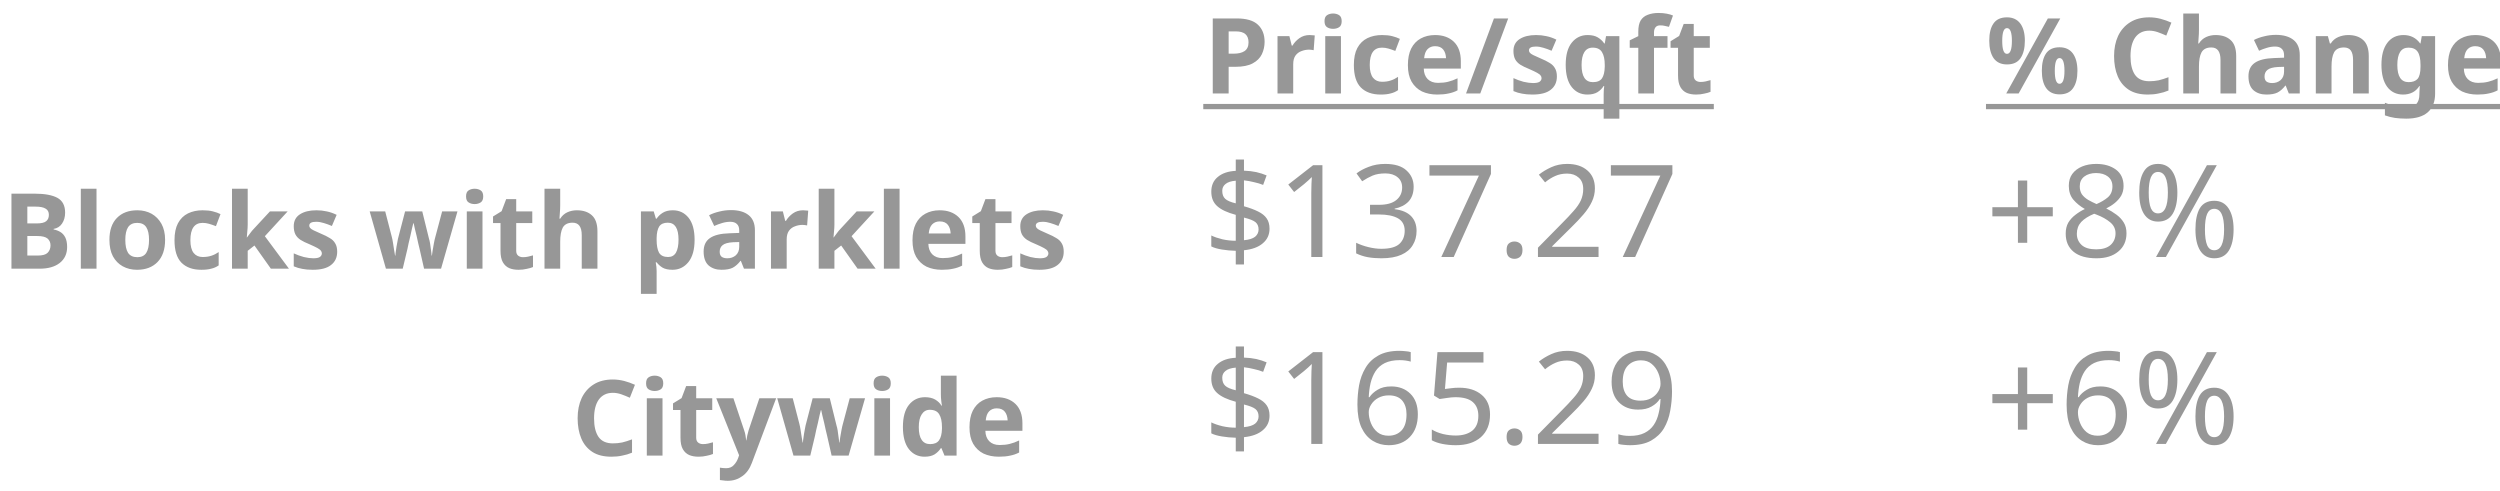
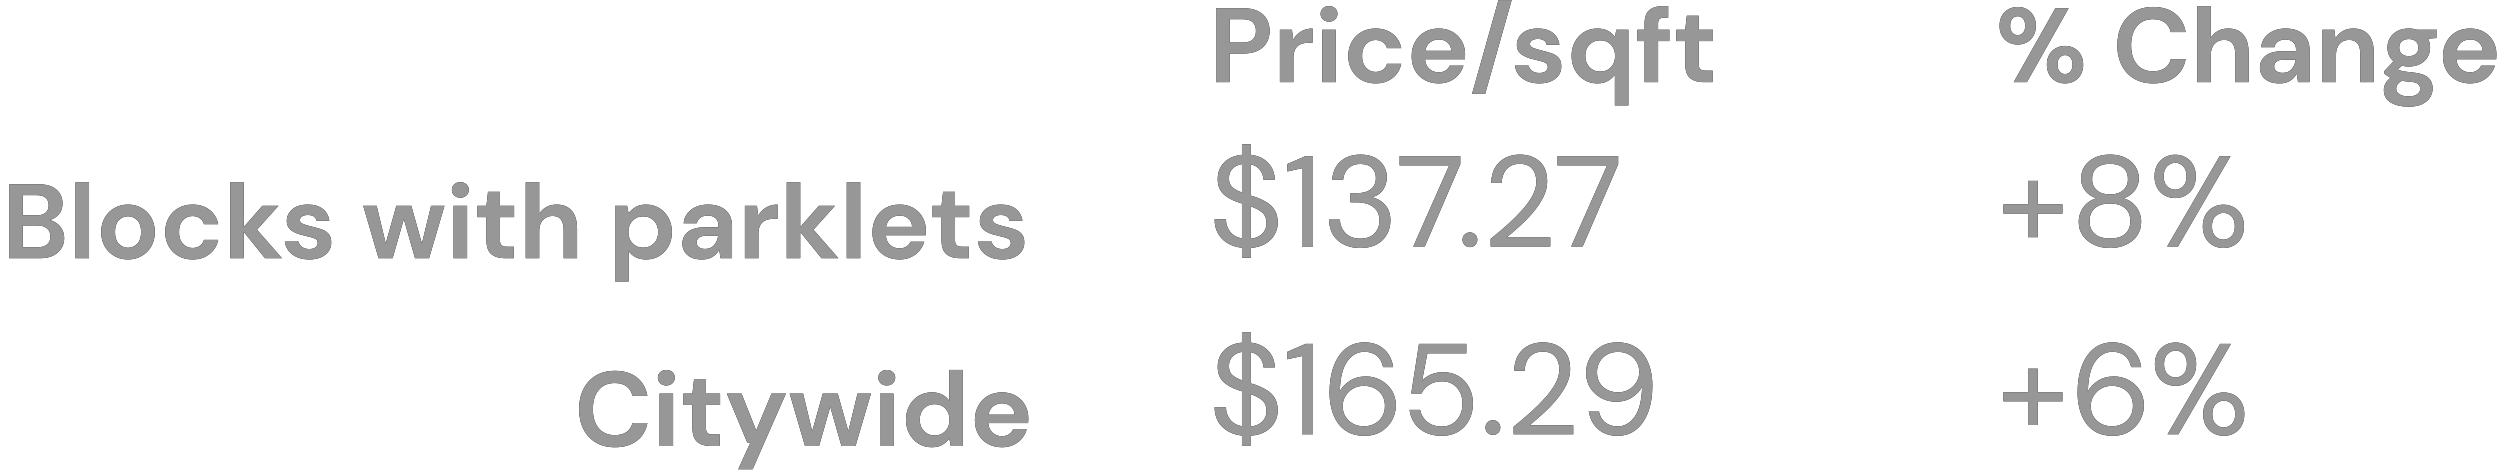
- <svg xmlns="http://www.w3.org/2000/svg" width="214px" height="42px" viewBox="0 0 214 42" version="1.1">
-   <g id="Page-1" stroke="none" stroke-width="1" fill="none" fill-rule="evenodd" font-family="DMSans-Bold, DM Sans" font-size="9" font-weight="bold">
-     <g id="Land-Value_2016" transform="translate(-704, -256)" fill="#979797">
-       <g id="Toolltip" transform="translate(704, 254)">
-         <text id="Price/sqft-$137.27-$">
-           <tspan x="103" y="10" text-decoration="underline">Price/sqft</tspan>
-           <tspan x="103" y="24" font-family="DMSans-Regular, DM Sans" font-size="11" font-weight="normal">$137.27</tspan>
-           <tspan x="103" y="40" font-family="DMSans-Regular, DM Sans" font-size="11" font-weight="normal">$165.29</tspan>
-         </text>
-         <text id="Blocks-with-parklets" line-spacing="14">
-           <tspan x="88" y="9" />
-           <tspan x="0.169" y="25">Blocks with parklets</tspan>
-           <tspan x="48.931" y="41">Citywide</tspan>
-         </text>
-         <text id="%-Change-+8%-+6%">
-           <tspan x="170" y="10" text-decoration="underline">% Change</tspan>
-           <tspan x="170" y="24" font-family="DMSans-Regular, DM Sans" font-size="11" font-weight="normal">+8%</tspan>
-           <tspan x="170" y="40" font-family="DMSans-Regular, DM Sans" font-size="11" font-weight="normal">+6%</tspan>
-         </text>
+ <svg xmlns="http://www.w3.org/2000/svg" xmlns:xlink="http://www.w3.org/1999/xlink" width="213px" height="40px" viewBox="0 0 213 40" version="1.1">
+   <defs>
+     <path d="M0.612,9 L0.612,2.7 L2.943,2.7 C3.447,2.7 3.864,2.784 4.194,2.952 C4.524,3.12 4.77,3.351 4.932,3.645 C5.094,3.939 5.175,4.269 5.175,4.635 C5.175,4.983 5.097,5.302 4.941,5.593 C4.785,5.885 4.542,6.118 4.212,6.295 C3.882,6.473 3.459,6.561 2.943,6.561 L1.764,6.561 L1.764,9 L0.612,9 Z M1.764,5.625 L2.871,5.625 C3.273,5.625 3.562,5.537 3.74,5.359 C3.917,5.182 4.005,4.941 4.005,4.635 C4.005,4.323 3.917,4.079 3.74,3.901 C3.562,3.724 3.273,3.636 2.871,3.636 L1.764,3.636 L1.764,5.625 Z M6.048,9 L6.048,4.536 L7.074,4.536 L7.182,5.373 C7.344,5.085 7.564,4.856 7.843,4.684 C8.123,4.513 8.451,4.428 8.829,4.428 L8.829,5.643 L8.505,5.643 C8.253,5.643 8.028,5.682 7.83,5.76 C7.632,5.838 7.478,5.973 7.367,6.165 C7.255,6.357 7.2,6.624 7.2,6.966 L7.2,9 L6.048,9 Z M10.233,3.843 C10.023,3.843 9.851,3.78 9.716,3.654 C9.58,3.528 9.513,3.369 9.513,3.177 C9.513,2.985 9.58,2.828 9.716,2.704 C9.851,2.581 10.023,2.52 10.233,2.52 C10.443,2.52 10.615,2.581 10.751,2.704 C10.886,2.828 10.953,2.985 10.953,3.177 C10.953,3.369 10.886,3.528 10.751,3.654 C10.615,3.78 10.443,3.843 10.233,3.843 Z M9.657,9 L9.657,4.536 L10.809,4.536 L10.809,9 L9.657,9 Z M14.202,9.108 C13.746,9.108 13.344,9.009 12.996,8.811 C12.648,8.613 12.374,8.337 12.172,7.983 C11.971,7.629 11.871,7.224 11.871,6.768 C11.871,6.312 11.971,5.907 12.172,5.553 C12.374,5.199 12.648,4.923 12.996,4.725 C13.344,4.527 13.746,4.428 14.202,4.428 C14.772,4.428 15.252,4.576 15.642,4.873 C16.032,5.171 16.281,5.58 16.389,6.102 L15.174,6.102 C15.114,5.886 14.996,5.717 14.819,5.593 C14.641,5.47 14.433,5.409 14.193,5.409 C13.875,5.409 13.605,5.529 13.383,5.769 C13.161,6.009 13.05,6.342 13.05,6.768 C13.05,7.194 13.161,7.527 13.383,7.767 C13.605,8.007 13.875,8.127 14.193,8.127 C14.433,8.127 14.641,8.067 14.819,7.947 C14.996,7.827 15.114,7.656 15.174,7.434 L16.389,7.434 C16.281,7.938 16.032,8.343 15.642,8.649 C15.252,8.955 14.772,9.108 14.202,9.108 Z M19.584,9.108 C19.134,9.108 18.735,9.012 18.387,8.82 C18.039,8.628 17.766,8.358 17.568,8.01 C17.37,7.662 17.271,7.26 17.271,6.804 C17.271,6.342 17.368,5.931 17.564,5.571 C17.759,5.211 18.028,4.931 18.373,4.729 C18.719,4.528 19.125,4.428 19.593,4.428 C20.031,4.428 20.418,4.524 20.754,4.716 C21.09,4.908 21.352,5.17 21.541,5.503 C21.731,5.837 21.825,6.207 21.825,6.615 C21.825,6.681 21.823,6.75 21.82,6.822 C21.817,6.894 21.813,6.969 21.807,7.047 L18.414,7.047 C18.438,7.395 18.559,7.668 18.779,7.866 C18.998,8.064 19.263,8.163 19.575,8.163 C19.809,8.163 20.005,8.111 20.165,8.005 C20.324,7.9 20.442,7.764 20.52,7.596 L21.69,7.596 C21.606,7.878 21.467,8.134 21.271,8.366 C21.076,8.597 20.837,8.778 20.552,8.91 C20.266,9.042 19.944,9.108 19.584,9.108 Z M19.593,5.364 C19.311,5.364 19.062,5.443 18.846,5.603 C18.63,5.762 18.492,6.003 18.432,6.327 L20.655,6.327 C20.637,6.033 20.529,5.799 20.331,5.625 C20.133,5.451 19.887,5.364 19.593,5.364 Z M22.419,9.999 L24.669,2.007 L25.794,2.007 L23.535,9.999 L22.419,9.999 Z M28.161,9.108 C27.765,9.108 27.417,9.044 27.117,8.915 C26.817,8.785 26.577,8.607 26.397,8.379 C26.217,8.151 26.109,7.887 26.073,7.587 L27.234,7.587 C27.27,7.761 27.367,7.909 27.526,8.033 C27.686,8.156 27.891,8.217 28.143,8.217 C28.395,8.217 28.579,8.166 28.697,8.064 C28.814,7.962 28.872,7.845 28.872,7.713 C28.872,7.521 28.788,7.391 28.62,7.322 C28.452,7.252 28.218,7.185 27.918,7.119 C27.726,7.077 27.531,7.026 27.333,6.966 C27.135,6.906 26.954,6.83 26.788,6.737 C26.623,6.643 26.49,6.524 26.388,6.377 C26.286,6.229 26.235,6.048 26.235,5.832 C26.235,5.436 26.392,5.103 26.707,4.833 C27.023,4.563 27.465,4.428 28.035,4.428 C28.563,4.428 28.984,4.551 29.299,4.797 C29.615,5.043 29.802,5.382 29.862,5.814 L28.773,5.814 C28.707,5.484 28.458,5.319 28.026,5.319 C27.81,5.319 27.644,5.361 27.526,5.445 C27.409,5.529 27.351,5.634 27.351,5.76 C27.351,5.892 27.438,5.997 27.612,6.075 C27.786,6.153 28.017,6.225 28.305,6.291 C28.617,6.363 28.903,6.442 29.165,6.529 C29.426,6.617 29.634,6.745 29.79,6.917 C29.946,7.088 30.024,7.332 30.024,7.65 C30.03,7.926 29.958,8.175 29.808,8.397 C29.658,8.619 29.442,8.793 29.16,8.919 C28.878,9.045 28.545,9.108 28.161,9.108 Z M34.587,10.98 L34.587,8.361 C34.443,8.559 34.253,8.733 34.016,8.883 C33.778,9.033 33.471,9.108 33.093,9.108 C32.673,9.108 32.298,9.006 31.968,8.802 C31.638,8.598 31.377,8.319 31.185,7.965 C30.993,7.611 30.897,7.209 30.897,6.759 C30.897,6.309 30.993,5.909 31.185,5.558 C31.377,5.206 31.638,4.931 31.968,4.729 C32.298,4.528 32.673,4.428 33.093,4.428 C33.429,4.428 33.723,4.491 33.975,4.617 C34.227,4.743 34.431,4.92 34.587,5.148 L34.713,4.536 L35.739,4.536 L35.739,10.98 L34.587,10.98 Z M33.336,8.1 C33.708,8.1 34.012,7.976 34.249,7.726 C34.487,7.477 34.605,7.158 34.605,6.768 C34.605,6.378 34.487,6.059 34.249,5.809 C34.012,5.56 33.708,5.436 33.336,5.436 C32.97,5.436 32.667,5.559 32.427,5.805 C32.187,6.051 32.067,6.369 32.067,6.759 C32.067,7.149 32.187,7.47 32.427,7.722 C32.667,7.974 32.97,8.1 33.336,8.1 Z M37.116,9 L37.116,5.499 L36.504,5.499 L36.504,4.536 L37.116,4.536 L37.116,4.014 C37.116,3.474 37.252,3.09 37.526,2.862 C37.799,2.634 38.169,2.52 38.637,2.52 L39.132,2.52 L39.132,3.501 L38.817,3.501 C38.619,3.501 38.478,3.54 38.394,3.618 C38.31,3.696 38.268,3.828 38.268,4.014 L38.268,4.536 L39.231,4.536 L39.231,5.499 L38.268,5.499 L38.268,9 L37.116,9 Z M42.129,9 C41.661,9 41.286,8.886 41.004,8.658 C40.722,8.43 40.581,8.025 40.581,7.443 L40.581,5.499 L39.816,5.499 L39.816,4.536 L40.581,4.536 L40.716,3.339 L41.733,3.339 L41.733,4.536 L42.939,4.536 L42.939,5.499 L41.733,5.499 L41.733,7.452 C41.733,7.668 41.779,7.816 41.873,7.897 C41.966,7.979 42.126,8.019 42.354,8.019 L42.912,8.019 L42.912,9 L42.129,9 Z" id="path-1" />
+     <path d="M2.816,23.957 L2.816,23.11 C2.097,23.029 1.529,22.773 1.111,22.34 C0.693,21.907 0.484,21.357 0.484,20.69 L1.452,20.69 C1.452,21.079 1.567,21.425 1.798,21.73 C2.03,22.034 2.369,22.23 2.816,22.318 L2.816,19.337 C2.765,19.322 2.712,19.306 2.656,19.288 C2.601,19.269 2.548,19.253 2.497,19.238 C1.903,19.033 1.463,18.778 1.177,18.474 C0.891,18.169 0.748,17.771 0.748,17.28 C0.741,16.708 0.922,16.231 1.292,15.85 C1.663,15.469 2.171,15.249 2.816,15.19 L2.816,14.299 L3.575,14.299 L3.575,15.19 C4.191,15.263 4.682,15.494 5.049,15.883 C5.416,16.272 5.603,16.745 5.61,17.302 L4.642,17.302 C4.642,17.031 4.554,16.769 4.378,16.515 C4.202,16.262 3.934,16.092 3.575,16.004 L3.575,18.666 C3.634,18.681 3.692,18.699 3.751,18.721 C3.81,18.743 3.872,18.761 3.938,18.776 C4.305,18.908 4.635,19.062 4.928,19.238 C5.221,19.414 5.45,19.641 5.615,19.92 C5.781,20.199 5.863,20.554 5.863,20.987 C5.863,21.332 5.779,21.658 5.61,21.966 C5.441,22.274 5.187,22.534 4.846,22.747 C4.504,22.96 4.081,23.084 3.575,23.121 L3.575,23.957 L2.816,23.957 Z M1.705,17.192 C1.705,17.529 1.804,17.784 2.002,17.956 C2.2,18.129 2.471,18.277 2.816,18.402 L2.816,15.982 C2.486,16.033 2.218,16.163 2.013,16.372 C1.808,16.582 1.705,16.855 1.705,17.192 Z M4.906,21.042 C4.906,20.617 4.781,20.301 4.532,20.096 C4.283,19.891 3.964,19.722 3.575,19.59 L3.575,22.34 C4,22.289 4.328,22.142 4.559,21.9 C4.791,21.658 4.906,21.372 4.906,21.042 Z M7.931,23 L7.931,16.334 L6.688,16.609 L6.688,15.971 L8.239,15.3 L8.866,15.3 L8.866,23 L7.931,23 Z M12.892,23.132 C12.401,23.132 11.957,23.042 11.561,22.863 C11.165,22.683 10.848,22.413 10.61,22.054 C10.371,21.695 10.245,21.247 10.23,20.712 L11.165,20.712 C11.172,21.152 11.326,21.531 11.627,21.851 C11.928,22.17 12.349,22.329 12.892,22.329 C13.435,22.329 13.843,22.179 14.118,21.878 C14.394,21.577 14.531,21.214 14.531,20.789 C14.531,20.43 14.445,20.136 14.273,19.909 C14.1,19.682 13.869,19.513 13.579,19.403 C13.29,19.293 12.973,19.238 12.628,19.238 L12.056,19.238 L12.056,18.457 L12.628,18.457 C13.127,18.457 13.517,18.343 13.8,18.116 C14.082,17.889 14.223,17.57 14.223,17.159 C14.223,16.814 14.111,16.53 13.887,16.306 C13.664,16.083 13.332,15.971 12.892,15.971 C12.467,15.971 12.126,16.097 11.869,16.351 C11.612,16.604 11.469,16.921 11.44,17.302 L10.505,17.302 C10.527,16.884 10.639,16.514 10.841,16.191 C11.042,15.868 11.319,15.617 11.671,15.438 C12.023,15.258 12.43,15.168 12.892,15.168 C13.391,15.168 13.807,15.256 14.14,15.432 C14.474,15.608 14.727,15.843 14.899,16.136 C15.072,16.429 15.158,16.752 15.158,17.104 C15.158,17.493 15.052,17.846 14.839,18.166 C14.626,18.485 14.307,18.699 13.882,18.809 C14.337,18.904 14.714,19.121 15.015,19.458 C15.316,19.795 15.466,20.239 15.466,20.789 C15.466,21.214 15.369,21.605 15.175,21.96 C14.98,22.316 14.692,22.6 14.311,22.813 C13.93,23.026 13.457,23.132 12.892,23.132 Z M17.413,23 L20.471,16.092 L16.247,16.092 L16.247,15.3 L21.417,15.3 L21.417,15.993 L18.392,23 L17.413,23 Z M22.242,23.055 C22.059,23.055 21.907,22.995 21.785,22.873 C21.664,22.752 21.604,22.604 21.604,22.428 C21.604,22.252 21.664,22.104 21.785,21.983 C21.907,21.861 22.059,21.801 22.242,21.801 C22.418,21.801 22.566,21.861 22.688,21.983 C22.809,22.104 22.869,22.252 22.869,22.428 C22.869,22.604 22.809,22.752 22.688,22.873 C22.566,22.995 22.418,23.055 22.242,23.055 Z M24.002,23 L24.002,22.351 C24.523,21.94 25.016,21.524 25.482,21.102 C25.947,20.681 26.361,20.265 26.724,19.854 C27.088,19.443 27.373,19.04 27.582,18.644 C27.792,18.248 27.896,17.867 27.896,17.5 C27.896,17.229 27.85,16.976 27.759,16.741 C27.667,16.506 27.518,16.318 27.313,16.174 C27.108,16.031 26.829,15.96 26.477,15.96 C26.14,15.96 25.857,16.035 25.63,16.186 C25.403,16.336 25.232,16.536 25.119,16.785 C25.005,17.034 24.948,17.302 24.948,17.588 L24.057,17.588 C24.057,17.082 24.163,16.648 24.376,16.285 C24.589,15.921 24.878,15.645 25.245,15.454 C25.612,15.263 26.026,15.168 26.488,15.168 C27.17,15.168 27.729,15.36 28.166,15.745 C28.602,16.131 28.82,16.704 28.82,17.467 C28.82,17.922 28.706,18.371 28.479,18.814 C28.252,19.258 27.962,19.687 27.61,20.102 C27.258,20.516 26.882,20.903 26.483,21.262 C26.083,21.621 25.711,21.944 25.366,22.23 L29.084,22.23 L29.084,23 L24.002,23 Z M30.866,23 L33.924,16.092 L29.7,16.092 L29.7,15.3 L34.87,15.3 L34.87,15.993 L31.845,23 L30.866,23 Z" id="path-2" />
+     <path d="M2.816,39.957 L2.816,39.11 C2.097,39.029 1.529,38.773 1.111,38.34 C0.693,37.907 0.484,37.357 0.484,36.69 L1.452,36.69 C1.452,37.079 1.567,37.425 1.798,37.73 C2.03,38.034 2.369,38.23 2.816,38.318 L2.816,35.337 C2.765,35.322 2.712,35.306 2.656,35.288 C2.601,35.269 2.548,35.253 2.497,35.238 C1.903,35.033 1.463,34.778 1.177,34.474 C0.891,34.169 0.748,33.771 0.748,33.28 C0.741,32.708 0.922,32.231 1.292,31.85 C1.663,31.469 2.171,31.249 2.816,31.19 L2.816,30.299 L3.575,30.299 L3.575,31.19 C4.191,31.263 4.682,31.494 5.049,31.883 C5.416,32.272 5.603,32.745 5.61,33.302 L4.642,33.302 C4.642,33.031 4.554,32.769 4.378,32.516 C4.202,32.262 3.934,32.092 3.575,32.004 L3.575,34.666 C3.634,34.681 3.692,34.699 3.751,34.721 C3.81,34.743 3.872,34.761 3.938,34.776 C4.305,34.908 4.635,35.062 4.928,35.238 C5.221,35.414 5.45,35.641 5.615,35.92 C5.781,36.199 5.863,36.554 5.863,36.987 C5.863,37.332 5.779,37.658 5.61,37.966 C5.441,38.274 5.187,38.534 4.846,38.747 C4.504,38.96 4.081,39.084 3.575,39.121 L3.575,39.957 L2.816,39.957 Z M1.705,33.192 C1.705,33.529 1.804,33.784 2.002,33.956 C2.2,34.129 2.471,34.277 2.816,34.402 L2.816,31.982 C2.486,32.033 2.218,32.163 2.013,32.373 C1.808,32.582 1.705,32.855 1.705,33.192 Z M4.906,37.042 C4.906,36.617 4.781,36.301 4.532,36.096 C4.283,35.891 3.964,35.722 3.575,35.59 L3.575,38.34 C4,38.289 4.328,38.142 4.559,37.9 C4.791,37.658 4.906,37.372 4.906,37.042 Z M7.931,39 L7.931,32.334 L6.688,32.609 L6.688,31.971 L8.239,31.3 L8.866,31.3 L8.866,39 L7.931,39 Z M13.266,39.132 C12.709,39.132 12.239,39.028 11.858,38.819 C11.477,38.609 11.171,38.329 10.94,37.977 C10.708,37.625 10.54,37.231 10.434,36.794 C10.327,36.358 10.274,35.913 10.274,35.458 C10.274,34.607 10.391,33.861 10.626,33.219 C10.861,32.578 11.2,32.076 11.643,31.712 C12.087,31.349 12.624,31.168 13.255,31.168 C13.739,31.168 14.153,31.263 14.498,31.454 C14.843,31.645 15.116,31.899 15.318,32.218 C15.519,32.538 15.646,32.891 15.697,33.28 L14.839,33.28 C14.758,32.862 14.579,32.539 14.3,32.312 C14.021,32.085 13.669,31.971 13.244,31.971 C12.665,31.971 12.179,32.244 11.787,32.791 C11.394,33.337 11.183,34.189 11.154,35.348 C11.33,35.003 11.61,34.705 11.995,34.452 C12.381,34.198 12.844,34.072 13.387,34.072 C13.827,34.072 14.239,34.175 14.624,34.38 C15.01,34.585 15.323,34.873 15.565,35.243 C15.807,35.614 15.928,36.048 15.928,36.547 C15.928,36.98 15.822,37.394 15.609,37.79 C15.396,38.186 15.09,38.509 14.691,38.758 C14.291,39.007 13.816,39.132 13.266,39.132 Z M13.2,38.318 C13.545,38.318 13.853,38.245 14.124,38.098 C14.395,37.951 14.608,37.748 14.762,37.487 C14.916,37.227 14.993,36.928 14.993,36.591 C14.993,36.07 14.823,35.654 14.482,35.343 C14.14,35.031 13.713,34.875 13.2,34.875 C12.855,34.875 12.547,34.954 12.276,35.111 C12.005,35.269 11.79,35.48 11.633,35.744 C11.475,36.008 11.396,36.294 11.396,36.602 C11.396,36.932 11.475,37.227 11.633,37.487 C11.79,37.748 12.005,37.951 12.276,38.098 C12.547,38.245 12.855,38.318 13.2,38.318 Z M19.822,39.132 C19.294,39.132 18.836,39.037 18.447,38.846 C18.058,38.655 17.749,38.393 17.517,38.059 C17.286,37.726 17.145,37.346 17.094,36.921 L17.996,36.921 C18.084,37.346 18.289,37.689 18.612,37.95 C18.935,38.21 19.342,38.34 19.833,38.34 C20.2,38.34 20.515,38.254 20.779,38.081 C21.043,37.909 21.246,37.676 21.39,37.383 C21.533,37.09 21.604,36.763 21.604,36.404 C21.604,35.832 21.443,35.37 21.12,35.018 C20.797,34.666 20.379,34.49 19.866,34.49 C19.441,34.49 19.078,34.585 18.777,34.776 C18.476,34.967 18.256,35.216 18.117,35.524 L17.237,35.524 L17.897,31.3 L21.934,31.3 L21.934,32.103 L18.612,32.103 L18.161,34.446 C18.337,34.233 18.581,34.057 18.892,33.918 C19.204,33.779 19.562,33.709 19.965,33.709 C20.471,33.709 20.913,33.826 21.291,34.061 C21.668,34.296 21.963,34.615 22.176,35.018 C22.389,35.421 22.495,35.88 22.495,36.393 C22.495,36.884 22.391,37.339 22.181,37.757 C21.972,38.175 21.668,38.509 21.268,38.758 C20.869,39.007 20.387,39.132 19.822,39.132 Z M24.2,39.055 C24.017,39.055 23.865,38.995 23.744,38.873 C23.622,38.752 23.562,38.604 23.562,38.428 C23.562,38.252 23.622,38.104 23.744,37.983 C23.865,37.861 24.017,37.801 24.2,37.801 C24.376,37.801 24.524,37.861 24.645,37.983 C24.767,38.104 24.827,38.252 24.827,38.428 C24.827,38.604 24.767,38.752 24.645,38.873 C24.524,38.995 24.376,39.055 24.2,39.055 Z M25.96,39 L25.96,38.351 C26.481,37.94 26.974,37.524 27.439,37.102 C27.905,36.681 28.319,36.265 28.683,35.854 C29.046,35.443 29.331,35.04 29.541,34.644 C29.75,34.248 29.854,33.867 29.854,33.5 C29.854,33.229 29.808,32.976 29.716,32.741 C29.625,32.506 29.476,32.318 29.271,32.175 C29.066,32.031 28.787,31.96 28.435,31.96 C28.098,31.96 27.815,32.035 27.588,32.185 C27.361,32.336 27.19,32.536 27.076,32.785 C26.963,33.034 26.906,33.302 26.906,33.588 L26.015,33.588 C26.015,33.082 26.121,32.648 26.334,32.285 C26.547,31.921 26.836,31.645 27.203,31.454 C27.57,31.263 27.984,31.168 28.446,31.168 C29.128,31.168 29.687,31.36 30.123,31.745 C30.56,32.131 30.778,32.704 30.778,33.467 C30.778,33.922 30.664,34.371 30.437,34.815 C30.21,35.258 29.92,35.687 29.568,36.102 C29.216,36.516 28.84,36.903 28.441,37.262 C28.041,37.621 27.669,37.944 27.324,38.23 L31.042,38.23 L31.042,39 L25.96,39 Z M34.793,31.168 C35.35,31.168 35.82,31.272 36.201,31.482 C36.582,31.691 36.888,31.971 37.12,32.323 C37.351,32.675 37.519,33.069 37.626,33.505 C37.732,33.942 37.785,34.387 37.785,34.842 C37.785,35.693 37.668,36.439 37.433,37.081 C37.198,37.722 36.859,38.224 36.416,38.587 C35.972,38.951 35.435,39.132 34.804,39.132 C34.32,39.132 33.906,39.037 33.561,38.846 C33.216,38.655 32.943,38.401 32.742,38.081 C32.54,37.762 32.413,37.409 32.362,37.02 L33.22,37.02 C33.301,37.438 33.48,37.761 33.759,37.988 C34.038,38.215 34.39,38.329 34.815,38.329 C35.394,38.329 35.88,38.056 36.273,37.51 C36.665,36.963 36.876,36.111 36.905,34.952 C36.729,35.297 36.449,35.595 36.063,35.849 C35.678,36.102 35.215,36.228 34.672,36.228 C34.232,36.228 33.82,36.125 33.434,35.92 C33.049,35.715 32.736,35.427 32.494,35.056 C32.252,34.686 32.131,34.252 32.131,33.753 C32.131,33.32 32.237,32.906 32.45,32.51 C32.663,32.114 32.969,31.791 33.368,31.542 C33.768,31.293 34.243,31.168 34.793,31.168 Z M34.859,31.982 C34.514,31.982 34.206,32.055 33.935,32.202 C33.664,32.349 33.451,32.552 33.297,32.812 C33.143,33.073 33.066,33.372 33.066,33.709 C33.066,34.23 33.236,34.646 33.578,34.958 C33.919,35.269 34.346,35.425 34.859,35.425 C35.204,35.425 35.512,35.346 35.783,35.188 C36.054,35.031 36.269,34.82 36.426,34.556 C36.584,34.292 36.663,34.006 36.663,33.698 C36.663,33.368 36.584,33.073 36.426,32.812 C36.269,32.552 36.054,32.349 35.783,32.202 C35.512,32.055 35.204,31.982 34.859,31.982 Z" id="path-3" />
+     <path d="M0.781,9 L0.781,2.7 L3.31,2.7 C3.964,2.7 4.463,2.851 4.809,3.155 C5.154,3.458 5.326,3.846 5.326,4.32 C5.326,4.716 5.22,5.032 5.006,5.269 C4.793,5.507 4.534,5.667 4.228,5.751 C4.588,5.823 4.885,6.001 5.119,6.287 C5.353,6.572 5.47,6.903 5.47,7.281 C5.47,7.779 5.29,8.19 4.93,8.514 C4.57,8.838 4.06,9 3.4,9 L0.781,9 Z M1.933,5.346 L3.139,5.346 C3.463,5.346 3.712,5.271 3.886,5.121 C4.06,4.971 4.147,4.758 4.147,4.482 C4.147,4.218 4.062,4.01 3.89,3.857 C3.719,3.703 3.463,3.627 3.121,3.627 L1.933,3.627 L1.933,5.346 Z M1.933,8.064 L3.22,8.064 C3.562,8.064 3.827,7.985 4.016,7.825 C4.206,7.666 4.3,7.443 4.3,7.155 C4.3,6.861 4.201,6.63 4.003,6.462 C3.805,6.294 3.538,6.21 3.202,6.21 L1.933,6.21 L1.933,8.064 Z M6.433,9 L6.433,2.52 L7.585,2.52 L7.585,9 L6.433,9 Z M10.906,9.108 C10.474,9.108 10.086,9.009 9.741,8.811 C9.395,8.613 9.123,8.339 8.921,7.987 C8.72,7.636 8.62,7.23 8.62,6.768 C8.62,6.306 8.722,5.9 8.926,5.548 C9.13,5.197 9.404,4.923 9.749,4.725 C10.095,4.527 10.483,4.428 10.915,4.428 C11.341,4.428 11.726,4.527 12.072,4.725 C12.417,4.923 12.689,5.197 12.89,5.548 C13.092,5.9 13.192,6.306 13.192,6.768 C13.192,7.23 13.092,7.636 12.89,7.987 C12.689,8.339 12.415,8.613 12.067,8.811 C11.719,9.009 11.332,9.108 10.906,9.108 Z M10.906,8.109 C11.206,8.109 11.467,7.997 11.689,7.771 C11.911,7.546 12.022,7.212 12.022,6.768 C12.022,6.324 11.911,5.99 11.689,5.764 C11.467,5.539 11.209,5.427 10.915,5.427 C10.609,5.427 10.347,5.539 10.127,5.764 C9.908,5.99 9.799,6.324 9.799,6.768 C9.799,7.212 9.908,7.546 10.127,7.771 C10.347,7.997 10.606,8.109 10.906,8.109 Z M16.405,9.108 C15.949,9.108 15.547,9.009 15.199,8.811 C14.851,8.613 14.577,8.337 14.376,7.983 C14.174,7.629 14.074,7.224 14.074,6.768 C14.074,6.312 14.174,5.907 14.376,5.553 C14.577,5.199 14.851,4.923 15.199,4.725 C15.547,4.527 15.949,4.428 16.405,4.428 C16.975,4.428 17.455,4.576 17.845,4.873 C18.235,5.171 18.484,5.58 18.592,6.102 L17.377,6.102 C17.317,5.886 17.199,5.717 17.021,5.593 C16.844,5.47 16.636,5.409 16.396,5.409 C16.078,5.409 15.808,5.529 15.586,5.769 C15.364,6.009 15.253,6.342 15.253,6.768 C15.253,7.194 15.364,7.527 15.586,7.767 C15.808,8.007 16.078,8.127 16.396,8.127 C16.636,8.127 16.844,8.067 17.021,7.947 C17.199,7.827 17.317,7.656 17.377,7.434 L18.592,7.434 C18.484,7.938 18.235,8.343 17.845,8.649 C17.455,8.955 16.975,9.108 16.405,9.108 Z M19.618,9 L19.618,2.52 L20.77,2.52 L20.77,6.345 L22.354,4.536 L23.722,4.536 L21.895,6.57 L24.019,9 L22.579,9 L20.77,6.759 L20.77,9 L19.618,9 Z M26.359,9.108 C25.963,9.108 25.615,9.044 25.315,8.915 C25.015,8.785 24.775,8.607 24.595,8.379 C24.415,8.151 24.307,7.887 24.271,7.587 L25.432,7.587 C25.468,7.761 25.565,7.909 25.724,8.033 C25.884,8.156 26.089,8.217 26.341,8.217 C26.593,8.217 26.777,8.166 26.895,8.064 C27.012,7.962 27.07,7.845 27.07,7.713 C27.07,7.521 26.986,7.391 26.818,7.322 C26.65,7.252 26.416,7.185 26.116,7.119 C25.924,7.077 25.729,7.026 25.531,6.966 C25.333,6.906 25.152,6.83 24.986,6.737 C24.821,6.643 24.688,6.524 24.586,6.377 C24.484,6.229 24.433,6.048 24.433,5.832 C24.433,5.436 24.59,5.103 24.905,4.833 C25.221,4.563 25.663,4.428 26.233,4.428 C26.761,4.428 27.182,4.551 27.497,4.797 C27.813,5.043 28,5.382 28.06,5.814 L26.971,5.814 C26.905,5.484 26.656,5.319 26.224,5.319 C26.008,5.319 25.842,5.361 25.724,5.445 C25.607,5.529 25.549,5.634 25.549,5.76 C25.549,5.892 25.636,5.997 25.81,6.075 C25.984,6.153 26.215,6.225 26.503,6.291 C26.815,6.363 27.101,6.442 27.363,6.529 C27.624,6.617 27.832,6.745 27.988,6.917 C28.144,7.088 28.222,7.332 28.222,7.65 C28.228,7.926 28.156,8.175 28.006,8.397 C27.856,8.619 27.64,8.793 27.358,8.919 C27.076,9.045 26.743,9.108 26.359,9.108 Z M32.254,9 L30.949,4.536 L32.092,4.536 L32.866,7.749 L33.766,4.536 L35.044,4.536 L35.944,7.749 L36.727,4.536 L37.87,4.536 L36.556,9 L35.359,9 L34.405,5.661 L33.451,9 L32.254,9 Z M39.22,3.843 C39.01,3.843 38.838,3.78 38.703,3.654 C38.567,3.528 38.5,3.369 38.5,3.177 C38.5,2.985 38.567,2.828 38.703,2.704 C38.838,2.581 39.01,2.52 39.22,2.52 C39.43,2.52 39.602,2.581 39.737,2.704 C39.873,2.828 39.94,2.985 39.94,3.177 C39.94,3.369 39.873,3.528 39.737,3.654 C39.602,3.78 39.43,3.843 39.22,3.843 Z M38.644,9 L38.644,4.536 L39.796,4.536 L39.796,9 L38.644,9 Z M42.991,9 C42.523,9 42.148,8.886 41.866,8.658 C41.584,8.43 41.443,8.025 41.443,7.443 L41.443,5.499 L40.678,5.499 L40.678,4.536 L41.443,4.536 L41.578,3.339 L42.595,3.339 L42.595,4.536 L43.801,4.536 L43.801,5.499 L42.595,5.499 L42.595,7.452 C42.595,7.668 42.641,7.816 42.734,7.897 C42.828,7.979 42.988,8.019 43.216,8.019 L43.774,8.019 L43.774,9 L42.991,9 Z M44.791,9 L44.791,2.52 L45.943,2.52 L45.943,5.22 C46.093,4.974 46.295,4.781 46.55,4.639 C46.806,4.498 47.098,4.428 47.428,4.428 C47.98,4.428 48.407,4.602 48.711,4.95 C49.014,5.298 49.165,5.808 49.165,6.48 L49.165,9 L48.022,9 L48.022,6.588 C48.022,6.204 47.946,5.91 47.792,5.706 C47.639,5.502 47.398,5.4 47.068,5.4 C46.744,5.4 46.476,5.514 46.263,5.742 C46.049,5.97 45.943,6.288 45.943,6.696 L45.943,9 L44.791,9 Z M52.405,10.98 L52.405,4.536 L53.431,4.536 L53.557,5.175 C53.701,4.977 53.891,4.803 54.129,4.653 C54.366,4.503 54.673,4.428 55.051,4.428 C55.471,4.428 55.846,4.53 56.176,4.734 C56.506,4.938 56.767,5.217 56.959,5.571 C57.151,5.925 57.247,6.327 57.247,6.777 C57.247,7.227 57.151,7.627 56.959,7.979 C56.767,8.33 56.506,8.605 56.176,8.806 C55.846,9.008 55.471,9.108 55.051,9.108 C54.715,9.108 54.421,9.045 54.169,8.919 C53.917,8.793 53.713,8.616 53.557,8.388 L53.557,10.98 L52.405,10.98 Z M54.808,8.1 C55.174,8.1 55.477,7.977 55.717,7.731 C55.957,7.485 56.077,7.167 56.077,6.777 C56.077,6.387 55.957,6.066 55.717,5.814 C55.477,5.562 55.174,5.436 54.808,5.436 C54.436,5.436 54.132,5.56 53.895,5.809 C53.657,6.059 53.539,6.378 53.539,6.768 C53.539,7.158 53.657,7.477 53.895,7.726 C54.132,7.976 54.436,8.1 54.808,8.1 Z M59.812,9.108 C59.428,9.108 59.113,9.047 58.867,8.924 C58.621,8.8 58.438,8.637 58.318,8.433 C58.198,8.229 58.138,8.004 58.138,7.758 C58.138,7.344 58.3,7.008 58.624,6.75 C58.948,6.492 59.434,6.363 60.082,6.363 L61.216,6.363 L61.216,6.255 C61.216,5.949 61.129,5.724 60.955,5.58 C60.781,5.436 60.565,5.364 60.307,5.364 C60.073,5.364 59.869,5.419 59.695,5.53 C59.521,5.642 59.413,5.805 59.371,6.021 L58.246,6.021 C58.276,5.697 58.385,5.415 58.575,5.175 C58.764,4.935 59.008,4.751 59.308,4.622 C59.608,4.492 59.944,4.428 60.316,4.428 C60.952,4.428 61.453,4.587 61.819,4.905 C62.185,5.223 62.368,5.673 62.368,6.255 L62.368,9 L61.387,9 L61.279,8.28 C61.147,8.52 60.963,8.718 60.725,8.874 C60.488,9.03 60.184,9.108 59.812,9.108 Z M60.073,8.208 C60.403,8.208 60.659,8.1 60.843,7.884 C61.026,7.668 61.141,7.401 61.189,7.083 L60.208,7.083 C59.902,7.083 59.683,7.138 59.551,7.25 C59.419,7.361 59.353,7.497 59.353,7.659 C59.353,7.833 59.419,7.968 59.551,8.064 C59.683,8.16 59.857,8.208 60.073,8.208 Z M63.466,9 L63.466,4.536 L64.492,4.536 L64.6,5.373 C64.762,5.085 64.982,4.856 65.261,4.684 C65.541,4.513 65.869,4.428 66.247,4.428 L66.247,5.643 L65.923,5.643 C65.671,5.643 65.446,5.682 65.248,5.76 C65.05,5.838 64.896,5.973 64.784,6.165 C64.673,6.357 64.618,6.624 64.618,6.966 L64.618,9 L63.466,9 Z M67.03,9 L67.03,2.52 L68.182,2.52 L68.182,6.345 L69.766,4.536 L71.134,4.536 L69.307,6.57 L71.431,9 L69.991,9 L68.182,6.759 L68.182,9 L67.03,9 Z M72.142,9 L72.142,2.52 L73.294,2.52 L73.294,9 L72.142,9 Z M76.642,9.108 C76.192,9.108 75.793,9.012 75.445,8.82 C75.097,8.628 74.824,8.358 74.626,8.01 C74.428,7.662 74.329,7.26 74.329,6.804 C74.329,6.342 74.426,5.931 74.621,5.571 C74.817,5.211 75.086,4.931 75.431,4.729 C75.777,4.528 76.183,4.428 76.651,4.428 C77.089,4.428 77.476,4.524 77.812,4.716 C78.148,4.908 78.41,5.17 78.6,5.503 C78.789,5.837 78.883,6.207 78.883,6.615 C78.883,6.681 78.882,6.75 78.879,6.822 C78.876,6.894 78.871,6.969 78.865,7.047 L75.472,7.047 C75.496,7.395 75.617,7.668 75.837,7.866 C76.056,8.064 76.321,8.163 76.633,8.163 C76.867,8.163 77.063,8.111 77.222,8.005 C77.382,7.9 77.5,7.764 77.578,7.596 L78.748,7.596 C78.664,7.878 78.525,8.134 78.329,8.366 C78.134,8.597 77.895,8.778 77.609,8.91 C77.324,9.042 77.002,9.108 76.642,9.108 Z M76.651,5.364 C76.369,5.364 76.12,5.443 75.904,5.603 C75.688,5.762 75.55,6.003 75.49,6.327 L77.713,6.327 C77.695,6.033 77.587,5.799 77.389,5.625 C77.191,5.451 76.945,5.364 76.651,5.364 Z M81.763,9 C81.295,9 80.92,8.886 80.638,8.658 C80.356,8.43 80.215,8.025 80.215,7.443 L80.215,5.499 L79.45,5.499 L79.45,4.536 L80.215,4.536 L80.35,3.339 L81.367,3.339 L81.367,4.536 L82.573,4.536 L82.573,5.499 L81.367,5.499 L81.367,7.452 C81.367,7.668 81.413,7.816 81.507,7.897 C81.6,7.979 81.76,8.019 81.988,8.019 L82.546,8.019 L82.546,9 L81.763,9 Z M85.408,9.108 C85.012,9.108 84.664,9.044 84.364,8.915 C84.064,8.785 83.824,8.607 83.644,8.379 C83.464,8.151 83.356,7.887 83.32,7.587 L84.481,7.587 C84.517,7.761 84.614,7.909 84.773,8.033 C84.933,8.156 85.138,8.217 85.39,8.217 C85.642,8.217 85.826,8.166 85.944,8.064 C86.061,7.962 86.119,7.845 86.119,7.713 C86.119,7.521 86.035,7.391 85.867,7.322 C85.699,7.252 85.465,7.185 85.165,7.119 C84.973,7.077 84.778,7.026 84.58,6.966 C84.382,6.906 84.201,6.83 84.035,6.737 C83.87,6.643 83.737,6.524 83.635,6.377 C83.533,6.229 83.482,6.048 83.482,5.832 C83.482,5.436 83.639,5.103 83.954,4.833 C84.27,4.563 84.712,4.428 85.282,4.428 C85.81,4.428 86.231,4.551 86.546,4.797 C86.862,5.043 87.049,5.382 87.109,5.814 L86.02,5.814 C85.954,5.484 85.705,5.319 85.273,5.319 C85.057,5.319 84.891,5.361 84.773,5.445 C84.656,5.529 84.598,5.634 84.598,5.76 C84.598,5.892 84.685,5.997 84.859,6.075 C85.033,6.153 85.264,6.225 85.552,6.291 C85.864,6.363 86.15,6.442 86.412,6.529 C86.673,6.617 86.881,6.745 87.037,6.917 C87.193,7.088 87.271,7.332 87.271,7.65 C87.277,7.926 87.205,8.175 87.055,8.397 C86.905,8.619 86.689,8.793 86.407,8.919 C86.125,9.045 85.792,9.108 85.408,9.108 Z" id="path-4" />
+     <path d="M52.396,25.108 C51.76,25.108 51.214,24.972 50.758,24.698 C50.302,24.425 49.951,24.045 49.705,23.555 C49.459,23.066 49.336,22.501 49.336,21.859 C49.336,21.217 49.459,20.65 49.705,20.158 C49.951,19.666 50.302,19.282 50.758,19.006 C51.214,18.73 51.76,18.592 52.396,18.592 C53.152,18.592 53.771,18.779 54.255,19.154 C54.738,19.53 55.039,20.056 55.159,20.734 L53.89,20.734 C53.812,20.392 53.646,20.124 53.391,19.928 C53.135,19.733 52.798,19.636 52.378,19.636 C51.796,19.636 51.34,19.834 51.01,20.23 C50.68,20.626 50.515,21.169 50.515,21.859 C50.515,22.549 50.68,23.09 51.01,23.483 C51.34,23.877 51.796,24.073 52.378,24.073 C52.798,24.073 53.135,23.982 53.391,23.799 C53.646,23.615 53.812,23.362 53.89,23.038 L55.159,23.038 C55.039,23.686 54.738,24.193 54.255,24.559 C53.771,24.925 53.152,25.108 52.396,25.108 Z M56.77,19.843 C56.56,19.843 56.388,19.78 56.252,19.654 C56.117,19.528 56.05,19.369 56.05,19.177 C56.05,18.985 56.117,18.828 56.252,18.704 C56.388,18.581 56.56,18.52 56.77,18.52 C56.98,18.52 57.152,18.581 57.288,18.704 C57.423,18.828 57.49,18.985 57.49,19.177 C57.49,19.369 57.423,19.528 57.288,19.654 C57.152,19.78 56.98,19.843 56.77,19.843 Z M56.194,25 L56.194,20.536 L57.346,20.536 L57.346,25 L56.194,25 Z M60.541,25 C60.073,25 59.698,24.886 59.416,24.658 C59.134,24.43 58.993,24.025 58.993,23.443 L58.993,21.499 L58.228,21.499 L58.228,20.536 L58.993,20.536 L59.128,19.339 L60.145,19.339 L60.145,20.536 L61.351,20.536 L61.351,21.499 L60.145,21.499 L60.145,23.452 C60.145,23.668 60.191,23.816 60.285,23.898 C60.378,23.979 60.538,24.019 60.766,24.019 L61.324,24.019 L61.324,25 L60.541,25 Z M62.899,26.98 L63.934,24.703 L63.664,24.703 L61.927,20.536 L63.178,20.536 L64.429,23.677 L65.734,20.536 L66.958,20.536 L64.123,26.98 L62.899,26.98 Z M68.587,25 L67.282,20.536 L68.425,20.536 L69.199,23.749 L70.099,20.536 L71.377,20.536 L72.277,23.749 L73.06,20.536 L74.203,20.536 L72.889,25 L71.692,25 L70.738,21.661 L69.784,25 L68.587,25 Z M75.553,19.843 C75.343,19.843 75.171,19.78 75.035,19.654 C74.9,19.528 74.833,19.369 74.833,19.177 C74.833,18.985 74.9,18.828 75.035,18.704 C75.171,18.581 75.343,18.52 75.553,18.52 C75.763,18.52 75.935,18.581 76.07,18.704 C76.206,18.828 76.273,18.985 76.273,19.177 C76.273,19.369 76.206,19.528 76.07,19.654 C75.935,19.78 75.763,19.843 75.553,19.843 Z M74.977,25 L74.977,20.536 L76.129,20.536 L76.129,25 L74.977,25 Z M79.387,25.108 C78.967,25.108 78.592,25.006 78.262,24.802 C77.932,24.598 77.671,24.319 77.479,23.965 C77.287,23.611 77.191,23.209 77.191,22.759 C77.191,22.309 77.287,21.909 77.479,21.558 C77.671,21.206 77.932,20.931 78.262,20.73 C78.592,20.528 78.967,20.428 79.387,20.428 C79.723,20.428 80.017,20.491 80.269,20.617 C80.521,20.743 80.725,20.92 80.881,21.148 L80.881,18.52 L82.033,18.52 L82.033,25 L81.007,25 L80.881,24.361 C80.737,24.559 80.547,24.733 80.309,24.883 C80.072,25.033 79.765,25.108 79.387,25.108 Z M79.63,24.1 C80.002,24.1 80.306,23.976 80.543,23.727 C80.781,23.477 80.899,23.158 80.899,22.768 C80.899,22.378 80.781,22.059 80.543,21.809 C80.306,21.56 80.002,21.436 79.63,21.436 C79.264,21.436 78.961,21.559 78.721,21.805 C78.481,22.051 78.361,22.369 78.361,22.759 C78.361,23.149 78.481,23.47 78.721,23.722 C78.961,23.974 79.264,24.1 79.63,24.1 Z M85.372,25.108 C84.922,25.108 84.523,25.012 84.175,24.82 C83.827,24.628 83.554,24.358 83.356,24.01 C83.158,23.662 83.059,23.26 83.059,22.804 C83.059,22.342 83.156,21.931 83.352,21.571 C83.547,21.211 83.816,20.931 84.162,20.73 C84.507,20.528 84.913,20.428 85.381,20.428 C85.819,20.428 86.206,20.524 86.542,20.716 C86.878,20.908 87.14,21.17 87.329,21.503 C87.519,21.837 87.613,22.207 87.613,22.615 C87.613,22.681 87.612,22.75 87.609,22.822 C87.606,22.894 87.601,22.969 87.595,23.047 L84.202,23.047 C84.226,23.395 84.347,23.668 84.567,23.866 C84.786,24.064 85.051,24.163 85.363,24.163 C85.597,24.163 85.793,24.111 85.953,24.006 C86.112,23.9 86.23,23.764 86.308,23.596 L87.478,23.596 C87.394,23.878 87.255,24.134 87.059,24.366 C86.864,24.597 86.625,24.778 86.34,24.91 C86.054,25.042 85.732,25.108 85.372,25.108 Z M85.381,21.364 C85.099,21.364 84.85,21.443 84.634,21.602 C84.418,21.762 84.28,22.003 84.22,22.327 L86.443,22.327 C86.425,22.033 86.317,21.799 86.119,21.625 C85.921,21.451 85.675,21.364 85.381,21.364 Z" id="path-5" />
+     <path d="M1.908,5.796 C1.62,5.796 1.359,5.732 1.125,5.603 C0.891,5.473 0.705,5.289 0.567,5.049 C0.429,4.809 0.36,4.524 0.36,4.194 C0.36,3.864 0.429,3.579 0.567,3.339 C0.705,3.099 0.891,2.915 1.125,2.785 C1.359,2.656 1.623,2.592 1.917,2.592 C2.205,2.592 2.464,2.656 2.696,2.785 C2.927,2.915 3.111,3.099 3.249,3.339 C3.387,3.579 3.456,3.864 3.456,4.194 C3.456,4.524 3.387,4.809 3.249,5.049 C3.111,5.289 2.925,5.473 2.691,5.603 C2.457,5.732 2.196,5.796 1.908,5.796 Z M1.566,9 L5.121,2.7 L6.246,2.7 L2.691,9 L1.566,9 Z M1.908,4.995 C2.082,4.995 2.232,4.928 2.358,4.793 C2.484,4.657 2.547,4.458 2.547,4.194 C2.547,3.93 2.486,3.729 2.362,3.591 C2.239,3.453 2.088,3.384 1.908,3.384 C1.728,3.384 1.577,3.453 1.454,3.591 C1.33,3.729 1.269,3.93 1.269,4.194 C1.269,4.458 1.33,4.657 1.454,4.793 C1.577,4.928 1.728,4.995 1.908,4.995 Z M5.94,9.108 C5.652,9.108 5.391,9.044 5.157,8.915 C4.923,8.785 4.737,8.601 4.599,8.361 C4.461,8.121 4.392,7.836 4.392,7.506 C4.392,7.176 4.461,6.893 4.599,6.655 C4.737,6.418 4.923,6.236 5.157,6.106 C5.391,5.977 5.655,5.913 5.949,5.913 C6.237,5.913 6.496,5.977 6.728,6.106 C6.959,6.236 7.143,6.418 7.281,6.655 C7.419,6.893 7.488,7.176 7.488,7.506 C7.488,7.836 7.419,8.121 7.281,8.361 C7.143,8.601 6.959,8.785 6.728,8.915 C6.496,9.044 6.234,9.108 5.94,9.108 Z M5.94,8.307 C6.12,8.307 6.271,8.24 6.394,8.104 C6.518,7.969 6.579,7.77 6.579,7.506 C6.579,7.242 6.518,7.041 6.394,6.903 C6.271,6.765 6.12,6.696 5.94,6.696 C5.76,6.696 5.609,6.765 5.486,6.903 C5.362,7.041 5.301,7.242 5.301,7.506 C5.301,7.77 5.362,7.969 5.486,8.104 C5.609,8.24 5.76,8.307 5.94,8.307 Z M13.455,9.108 C12.819,9.108 12.273,8.972 11.817,8.698 C11.361,8.425 11.01,8.045 10.764,7.556 C10.518,7.066 10.395,6.501 10.395,5.859 C10.395,5.217 10.518,4.65 10.764,4.158 C11.01,3.666 11.361,3.282 11.817,3.006 C12.273,2.73 12.819,2.592 13.455,2.592 C14.211,2.592 14.83,2.779 15.313,3.155 C15.797,3.53 16.098,4.056 16.218,4.734 L14.949,4.734 C14.871,4.392 14.705,4.124 14.45,3.929 C14.194,3.733 13.857,3.636 13.437,3.636 C12.855,3.636 12.399,3.834 12.069,4.23 C11.739,4.626 11.574,5.169 11.574,5.859 C11.574,6.549 11.739,7.09 12.069,7.484 C12.399,7.877 12.855,8.073 13.437,8.073 C13.857,8.073 14.194,7.982 14.45,7.798 C14.705,7.615 14.871,7.362 14.949,7.038 L16.218,7.038 C16.098,7.686 15.797,8.193 15.313,8.559 C14.83,8.925 14.211,9.108 13.455,9.108 Z M17.208,9 L17.208,2.52 L18.36,2.52 L18.36,5.22 C18.51,4.974 18.712,4.781 18.968,4.639 C19.223,4.498 19.515,4.428 19.845,4.428 C20.397,4.428 20.824,4.602 21.128,4.95 C21.431,5.298 21.582,5.808 21.582,6.48 L21.582,9 L20.439,9 L20.439,6.588 C20.439,6.204 20.363,5.91 20.209,5.706 C20.056,5.502 19.815,5.4 19.485,5.4 C19.161,5.4 18.893,5.514 18.68,5.742 C18.466,5.97 18.36,6.288 18.36,6.696 L18.36,9 L17.208,9 Z M24.219,9.108 C23.835,9.108 23.52,9.047 23.274,8.924 C23.028,8.8 22.845,8.637 22.725,8.433 C22.605,8.229 22.545,8.004 22.545,7.758 C22.545,7.344 22.707,7.008 23.031,6.75 C23.355,6.492 23.841,6.363 24.489,6.363 L25.623,6.363 L25.623,6.255 C25.623,5.949 25.536,5.724 25.362,5.58 C25.188,5.436 24.972,5.364 24.714,5.364 C24.48,5.364 24.276,5.419 24.102,5.53 C23.928,5.642 23.82,5.805 23.778,6.021 L22.653,6.021 C22.683,5.697 22.792,5.415 22.982,5.175 C23.171,4.935 23.415,4.751 23.715,4.622 C24.015,4.492 24.351,4.428 24.723,4.428 C25.359,4.428 25.86,4.587 26.226,4.905 C26.592,5.223 26.775,5.673 26.775,6.255 L26.775,9 L25.794,9 L25.686,8.28 C25.554,8.52 25.37,8.718 25.133,8.874 C24.895,9.03 24.591,9.108 24.219,9.108 Z M24.48,8.208 C24.81,8.208 25.066,8.1 25.25,7.884 C25.433,7.668 25.548,7.401 25.596,7.083 L24.615,7.083 C24.309,7.083 24.09,7.138 23.958,7.25 C23.826,7.361 23.76,7.497 23.76,7.659 C23.76,7.833 23.826,7.968 23.958,8.064 C24.09,8.16 24.264,8.208 24.48,8.208 Z M27.873,9 L27.873,4.536 L28.89,4.536 L28.98,5.292 C29.118,5.028 29.317,4.818 29.578,4.662 C29.84,4.506 30.147,4.428 30.501,4.428 C31.053,4.428 31.482,4.602 31.788,4.95 C32.094,5.298 32.247,5.808 32.247,6.48 L32.247,9 L31.095,9 L31.095,6.588 C31.095,6.204 31.017,5.91 30.861,5.706 C30.705,5.502 30.462,5.4 30.132,5.4 C29.808,5.4 29.543,5.514 29.335,5.742 C29.128,5.97 29.025,6.288 29.025,6.696 L29.025,9 L27.873,9 Z M35.235,7.668 C35.019,7.668 34.818,7.644 34.632,7.596 L34.299,7.929 C34.401,7.983 34.539,8.028 34.713,8.064 C34.887,8.1 35.169,8.136 35.559,8.172 C36.153,8.226 36.585,8.367 36.855,8.595 C37.125,8.823 37.26,9.138 37.26,9.54 C37.26,9.804 37.188,10.054 37.044,10.291 C36.9,10.529 36.678,10.72 36.378,10.867 C36.078,11.015 35.694,11.088 35.226,11.088 C34.59,11.088 34.077,10.97 33.687,10.732 C33.297,10.495 33.102,10.14 33.102,9.666 C33.102,9.264 33.297,8.916 33.687,8.622 C33.567,8.568 33.464,8.511 33.377,8.451 C33.289,8.391 33.213,8.328 33.147,8.262 L33.147,8.055 L33.93,7.227 C33.582,6.921 33.408,6.528 33.408,6.048 C33.408,5.748 33.481,5.475 33.629,5.229 C33.776,4.983 33.984,4.788 34.254,4.644 C34.524,4.5 34.851,4.428 35.235,4.428 C35.487,4.428 35.721,4.464 35.937,4.536 L37.629,4.536 L37.629,5.238 L36.864,5.292 C36.984,5.52 37.044,5.772 37.044,6.048 C37.044,6.348 36.972,6.621 36.828,6.867 C36.684,7.113 36.476,7.308 36.203,7.452 C35.929,7.596 35.607,7.668 35.235,7.668 Z M35.235,6.786 C35.469,6.786 35.662,6.723 35.816,6.597 C35.969,6.471 36.045,6.291 36.045,6.057 C36.045,5.823 35.969,5.643 35.816,5.517 C35.662,5.391 35.469,5.328 35.235,5.328 C34.989,5.328 34.791,5.391 34.641,5.517 C34.491,5.643 34.416,5.823 34.416,6.057 C34.416,6.291 34.491,6.471 34.641,6.597 C34.791,6.723 34.989,6.786 35.235,6.786 Z M34.155,9.549 C34.155,9.771 34.258,9.937 34.465,10.049 C34.673,10.16 34.926,10.215 35.226,10.215 C35.514,10.215 35.748,10.157 35.928,10.04 C36.108,9.922 36.198,9.765 36.198,9.567 C36.198,9.405 36.14,9.27 36.023,9.162 C35.905,9.054 35.673,8.988 35.325,8.964 C35.079,8.946 34.851,8.919 34.641,8.883 C34.467,8.979 34.343,9.084 34.267,9.198 C34.192,9.312 34.155,9.429 34.155,9.549 Z M40.455,9.108 C40.005,9.108 39.606,9.012 39.258,8.82 C38.91,8.628 38.637,8.358 38.439,8.01 C38.241,7.662 38.142,7.26 38.142,6.804 C38.142,6.342 38.239,5.931 38.434,5.571 C38.63,5.211 38.899,4.931 39.245,4.729 C39.59,4.528 39.996,4.428 40.464,4.428 C40.902,4.428 41.289,4.524 41.625,4.716 C41.961,4.908 42.223,5.17 42.413,5.503 C42.602,5.837 42.696,6.207 42.696,6.615 C42.696,6.681 42.694,6.75 42.691,6.822 C42.688,6.894 42.684,6.969 42.678,7.047 L39.285,7.047 C39.309,7.395 39.43,7.668 39.65,7.866 C39.869,8.064 40.134,8.163 40.446,8.163 C40.68,8.163 40.876,8.111 41.035,8.005 C41.195,7.9 41.313,7.764 41.391,7.596 L42.561,7.596 C42.477,7.878 42.338,8.134 42.142,8.366 C41.947,8.597 41.708,8.778 41.422,8.91 C41.137,9.042 40.815,9.108 40.455,9.108 Z M40.464,5.364 C40.182,5.364 39.933,5.443 39.717,5.603 C39.501,5.762 39.363,6.003 39.303,6.327 L41.526,6.327 C41.508,6.033 41.4,5.799 41.202,5.625 C41.004,5.451 40.758,5.364 40.464,5.364 Z" id="path-6" />
+     <path d="M0.693,20.195 L0.693,19.414 L2.794,19.414 L2.794,17.412 L3.619,17.412 L3.619,19.414 L5.72,19.414 L5.72,20.195 L3.619,20.195 L3.619,22.208 L2.794,22.208 L2.794,20.195 L0.693,20.195 Z M9.768,23.132 C9.262,23.132 8.807,23.039 8.404,22.852 C8.001,22.664 7.684,22.404 7.452,22.07 C7.221,21.737 7.106,21.35 7.106,20.91 C7.106,20.441 7.243,20.019 7.519,19.645 C7.794,19.271 8.158,19.022 8.613,18.897 C8.195,18.758 7.872,18.534 7.645,18.226 C7.418,17.918 7.304,17.581 7.304,17.214 C7.304,16.84 7.403,16.497 7.601,16.186 C7.799,15.874 8.081,15.626 8.448,15.443 C8.815,15.26 9.255,15.168 9.768,15.168 C10.281,15.168 10.721,15.26 11.088,15.443 C11.455,15.626 11.737,15.874 11.935,16.186 C12.133,16.497 12.232,16.84 12.232,17.214 C12.232,17.573 12.118,17.909 11.891,18.221 C11.664,18.532 11.341,18.758 10.923,18.897 C11.378,19.022 11.742,19.271 12.018,19.645 C12.293,20.019 12.43,20.441 12.43,20.91 C12.43,21.35 12.315,21.737 12.084,22.07 C11.852,22.404 11.535,22.664 11.132,22.852 C10.729,23.039 10.274,23.132 9.768,23.132 Z M9.768,18.567 C10.237,18.567 10.609,18.448 10.884,18.209 C11.16,17.971 11.297,17.658 11.297,17.269 C11.297,16.836 11.161,16.51 10.89,16.29 C10.619,16.07 10.245,15.96 9.768,15.96 C9.291,15.96 8.919,16.07 8.652,16.29 C8.384,16.51 8.25,16.836 8.25,17.269 C8.25,17.658 8.386,17.971 8.657,18.209 C8.928,18.448 9.299,18.567 9.768,18.567 Z M9.768,22.318 C10.347,22.318 10.782,22.184 11.072,21.916 C11.361,21.649 11.506,21.295 11.506,20.855 C11.506,20.356 11.348,19.979 11.033,19.722 C10.718,19.465 10.296,19.337 9.768,19.337 C9.24,19.337 8.818,19.465 8.503,19.722 C8.188,19.979 8.03,20.356 8.03,20.855 C8.03,21.295 8.175,21.649 8.464,21.916 C8.754,22.184 9.189,22.318 9.768,22.318 Z M15.323,18.875 C14.993,18.875 14.694,18.8 14.427,18.649 C14.159,18.499 13.948,18.287 13.794,18.012 C13.64,17.736 13.563,17.408 13.563,17.027 C13.563,16.646 13.642,16.318 13.8,16.043 C13.957,15.767 14.17,15.555 14.438,15.405 C14.705,15.254 15.004,15.179 15.334,15.179 C15.664,15.179 15.961,15.254 16.225,15.405 C16.489,15.555 16.698,15.767 16.852,16.043 C17.006,16.318 17.083,16.646 17.083,17.027 C17.083,17.408 17.004,17.736 16.846,18.012 C16.689,18.287 16.478,18.499 16.214,18.649 C15.95,18.8 15.653,18.875 15.323,18.875 Z M14.641,23 L19.118,15.3 L20.042,15.3 L15.565,23 L14.641,23 Z M15.323,18.16 C15.58,18.16 15.805,18.065 15.999,17.874 C16.194,17.683 16.291,17.401 16.291,17.027 C16.291,16.646 16.196,16.358 16.005,16.163 C15.814,15.969 15.591,15.872 15.334,15.872 C15.077,15.872 14.848,15.969 14.646,16.163 C14.445,16.358 14.344,16.646 14.344,17.027 C14.344,17.401 14.443,17.683 14.641,17.874 C14.839,18.065 15.066,18.16 15.323,18.16 Z M19.437,23.132 C19.107,23.132 18.808,23.057 18.541,22.907 C18.273,22.756 18.062,22.544 17.908,22.268 C17.754,21.993 17.677,21.665 17.677,21.284 C17.677,20.903 17.756,20.575 17.913,20.299 C18.071,20.024 18.282,19.812 18.546,19.662 C18.81,19.511 19.107,19.436 19.437,19.436 C19.767,19.436 20.064,19.511 20.328,19.662 C20.592,19.812 20.801,20.024 20.955,20.299 C21.109,20.575 21.186,20.903 21.186,21.284 C21.186,21.665 21.109,21.993 20.955,22.268 C20.801,22.544 20.592,22.756 20.328,22.907 C20.064,23.057 19.767,23.132 19.437,23.132 Z M19.426,22.417 C19.69,22.417 19.919,22.322 20.113,22.131 C20.308,21.94 20.405,21.658 20.405,21.284 C20.405,20.903 20.31,20.617 20.119,20.426 C19.928,20.235 19.701,20.14 19.437,20.14 C19.18,20.14 18.953,20.235 18.755,20.426 C18.557,20.617 18.458,20.903 18.458,21.284 C18.458,21.658 18.555,21.94 18.75,22.131 C18.944,22.322 19.169,22.417 19.426,22.417 Z" id="path-7" />
+     <path d="M0.693,36.195 L0.693,35.414 L2.794,35.414 L2.794,33.412 L3.619,33.412 L3.619,35.414 L5.72,35.414 L5.72,36.195 L3.619,36.195 L3.619,38.208 L2.794,38.208 L2.794,36.195 L0.693,36.195 Z M9.999,39.132 C9.442,39.132 8.972,39.028 8.591,38.819 C8.21,38.609 7.904,38.329 7.673,37.977 C7.441,37.625 7.273,37.231 7.167,36.794 C7.06,36.358 7.007,35.913 7.007,35.458 C7.007,34.607 7.124,33.861 7.359,33.219 C7.594,32.578 7.933,32.076 8.377,31.712 C8.82,31.349 9.357,31.168 9.988,31.168 C10.472,31.168 10.886,31.263 11.231,31.454 C11.576,31.645 11.849,31.899 12.05,32.218 C12.252,32.538 12.379,32.891 12.43,33.28 L11.572,33.28 C11.491,32.862 11.312,32.539 11.033,32.312 C10.754,32.085 10.402,31.971 9.977,31.971 C9.398,31.971 8.912,32.244 8.52,32.791 C8.127,33.337 7.916,34.189 7.887,35.348 C8.063,35.003 8.343,34.705 8.729,34.452 C9.114,34.198 9.577,34.072 10.12,34.072 C10.56,34.072 10.972,34.175 11.357,34.38 C11.743,34.585 12.056,34.873 12.298,35.243 C12.54,35.614 12.661,36.048 12.661,36.547 C12.661,36.98 12.555,37.394 12.342,37.79 C12.129,38.186 11.823,38.509 11.424,38.758 C11.024,39.007 10.549,39.132 9.999,39.132 Z M9.933,38.318 C10.278,38.318 10.586,38.245 10.857,38.098 C11.128,37.951 11.341,37.748 11.495,37.487 C11.649,37.227 11.726,36.928 11.726,36.591 C11.726,36.07 11.556,35.654 11.214,35.343 C10.873,35.031 10.446,34.875 9.933,34.875 C9.588,34.875 9.28,34.954 9.009,35.111 C8.738,35.269 8.523,35.48 8.366,35.744 C8.208,36.008 8.129,36.294 8.129,36.602 C8.129,36.932 8.208,37.227 8.366,37.487 C8.523,37.748 8.738,37.951 9.009,38.098 C9.28,38.245 9.588,38.318 9.933,38.318 Z M15.356,34.875 C15.026,34.875 14.727,34.8 14.46,34.65 C14.192,34.499 13.981,34.287 13.827,34.011 C13.673,33.736 13.596,33.408 13.596,33.027 C13.596,32.646 13.675,32.318 13.832,32.042 C13.99,31.767 14.203,31.555 14.47,31.404 C14.738,31.254 15.037,31.179 15.367,31.179 C15.697,31.179 15.994,31.254 16.258,31.404 C16.522,31.555 16.731,31.767 16.885,32.042 C17.039,32.318 17.116,32.646 17.116,33.027 C17.116,33.408 17.037,33.736 16.88,34.011 C16.722,34.287 16.511,34.499 16.247,34.65 C15.983,34.8 15.686,34.875 15.356,34.875 Z M14.674,39 L19.151,31.3 L20.075,31.3 L15.598,39 L14.674,39 Z M15.356,34.16 C15.613,34.16 15.838,34.065 16.032,33.874 C16.227,33.683 16.324,33.401 16.324,33.027 C16.324,32.646 16.229,32.358 16.038,32.163 C15.847,31.969 15.624,31.872 15.367,31.872 C15.11,31.872 14.881,31.969 14.68,32.163 C14.478,32.358 14.377,32.646 14.377,33.027 C14.377,33.401 14.476,33.683 14.674,33.874 C14.872,34.065 15.099,34.16 15.356,34.16 Z M19.47,39.132 C19.14,39.132 18.841,39.057 18.573,38.907 C18.306,38.756 18.095,38.544 17.941,38.269 C17.787,37.993 17.71,37.665 17.71,37.284 C17.71,36.903 17.789,36.575 17.947,36.3 C18.104,36.024 18.315,35.812 18.579,35.661 C18.843,35.511 19.14,35.436 19.47,35.436 C19.8,35.436 20.097,35.511 20.361,35.661 C20.625,35.812 20.834,36.024 20.988,36.3 C21.142,36.575 21.219,36.903 21.219,37.284 C21.219,37.665 21.142,37.993 20.988,38.269 C20.834,38.544 20.625,38.756 20.361,38.907 C20.097,39.057 19.8,39.132 19.47,39.132 Z M19.459,38.417 C19.723,38.417 19.952,38.322 20.146,38.131 C20.341,37.94 20.438,37.658 20.438,37.284 C20.438,36.903 20.343,36.617 20.152,36.426 C19.961,36.235 19.734,36.14 19.47,36.14 C19.213,36.14 18.986,36.235 18.788,36.426 C18.59,36.617 18.491,36.903 18.491,37.284 C18.491,37.658 18.588,37.94 18.782,38.131 C18.977,38.322 19.202,38.417 19.459,38.417 Z" id="path-8" />
+   </defs>
+   <g id="Page-1" stroke="none" stroke-width="1" fill="none" fill-rule="evenodd">
+     <g id="land_2016" transform="translate(0, -2)" fill-rule="nonzero">
+       <g id="Price/sqft-$137.27-$" transform="translate(103, 0)">
+         <g id="Price/sqft">
+           <use fill="#000000" xlink:href="#path-1" />
+           <use fill="#979797" xlink:href="#path-1" />
+         </g>
+         <g id="$137.27">
+           <use fill="#000000" xlink:href="#path-2" />
+           <use fill="#979797" xlink:href="#path-2" />
+         </g>
+         <g id="$165.29">
+           <use fill="#000000" xlink:href="#path-3" />
+           <use fill="#979797" xlink:href="#path-3" />
+         </g>
+       </g>
+       <g id="Blocks-with-parklets" transform="translate(0, 15)">
+         <g id="Blockswithparklets">
+           <use fill="#000000" xlink:href="#path-4" />
+           <use fill="#979797" xlink:href="#path-4" />
+         </g>
+         <g id="Citywide">
+           <use fill="#000000" xlink:href="#path-5" />
+           <use fill="#979797" xlink:href="#path-5" />
+         </g>
+       </g>
+       <g id="%-Change-+8%-+6%" transform="translate(170, 0)">
+         <g id="%Change">
+           <use fill="#000000" xlink:href="#path-6" />
+           <use fill="#979797" xlink:href="#path-6" />
+         </g>
+         <g id="+8%">
+           <use fill="#000000" xlink:href="#path-7" />
+           <use fill="#979797" xlink:href="#path-7" />
+         </g>
+         <g id="+6%">
+           <use fill="#000000" xlink:href="#path-8" />
+           <use fill="#979797" xlink:href="#path-8" />
+         </g>
      </g>
    </g>
  </g>
</svg>
